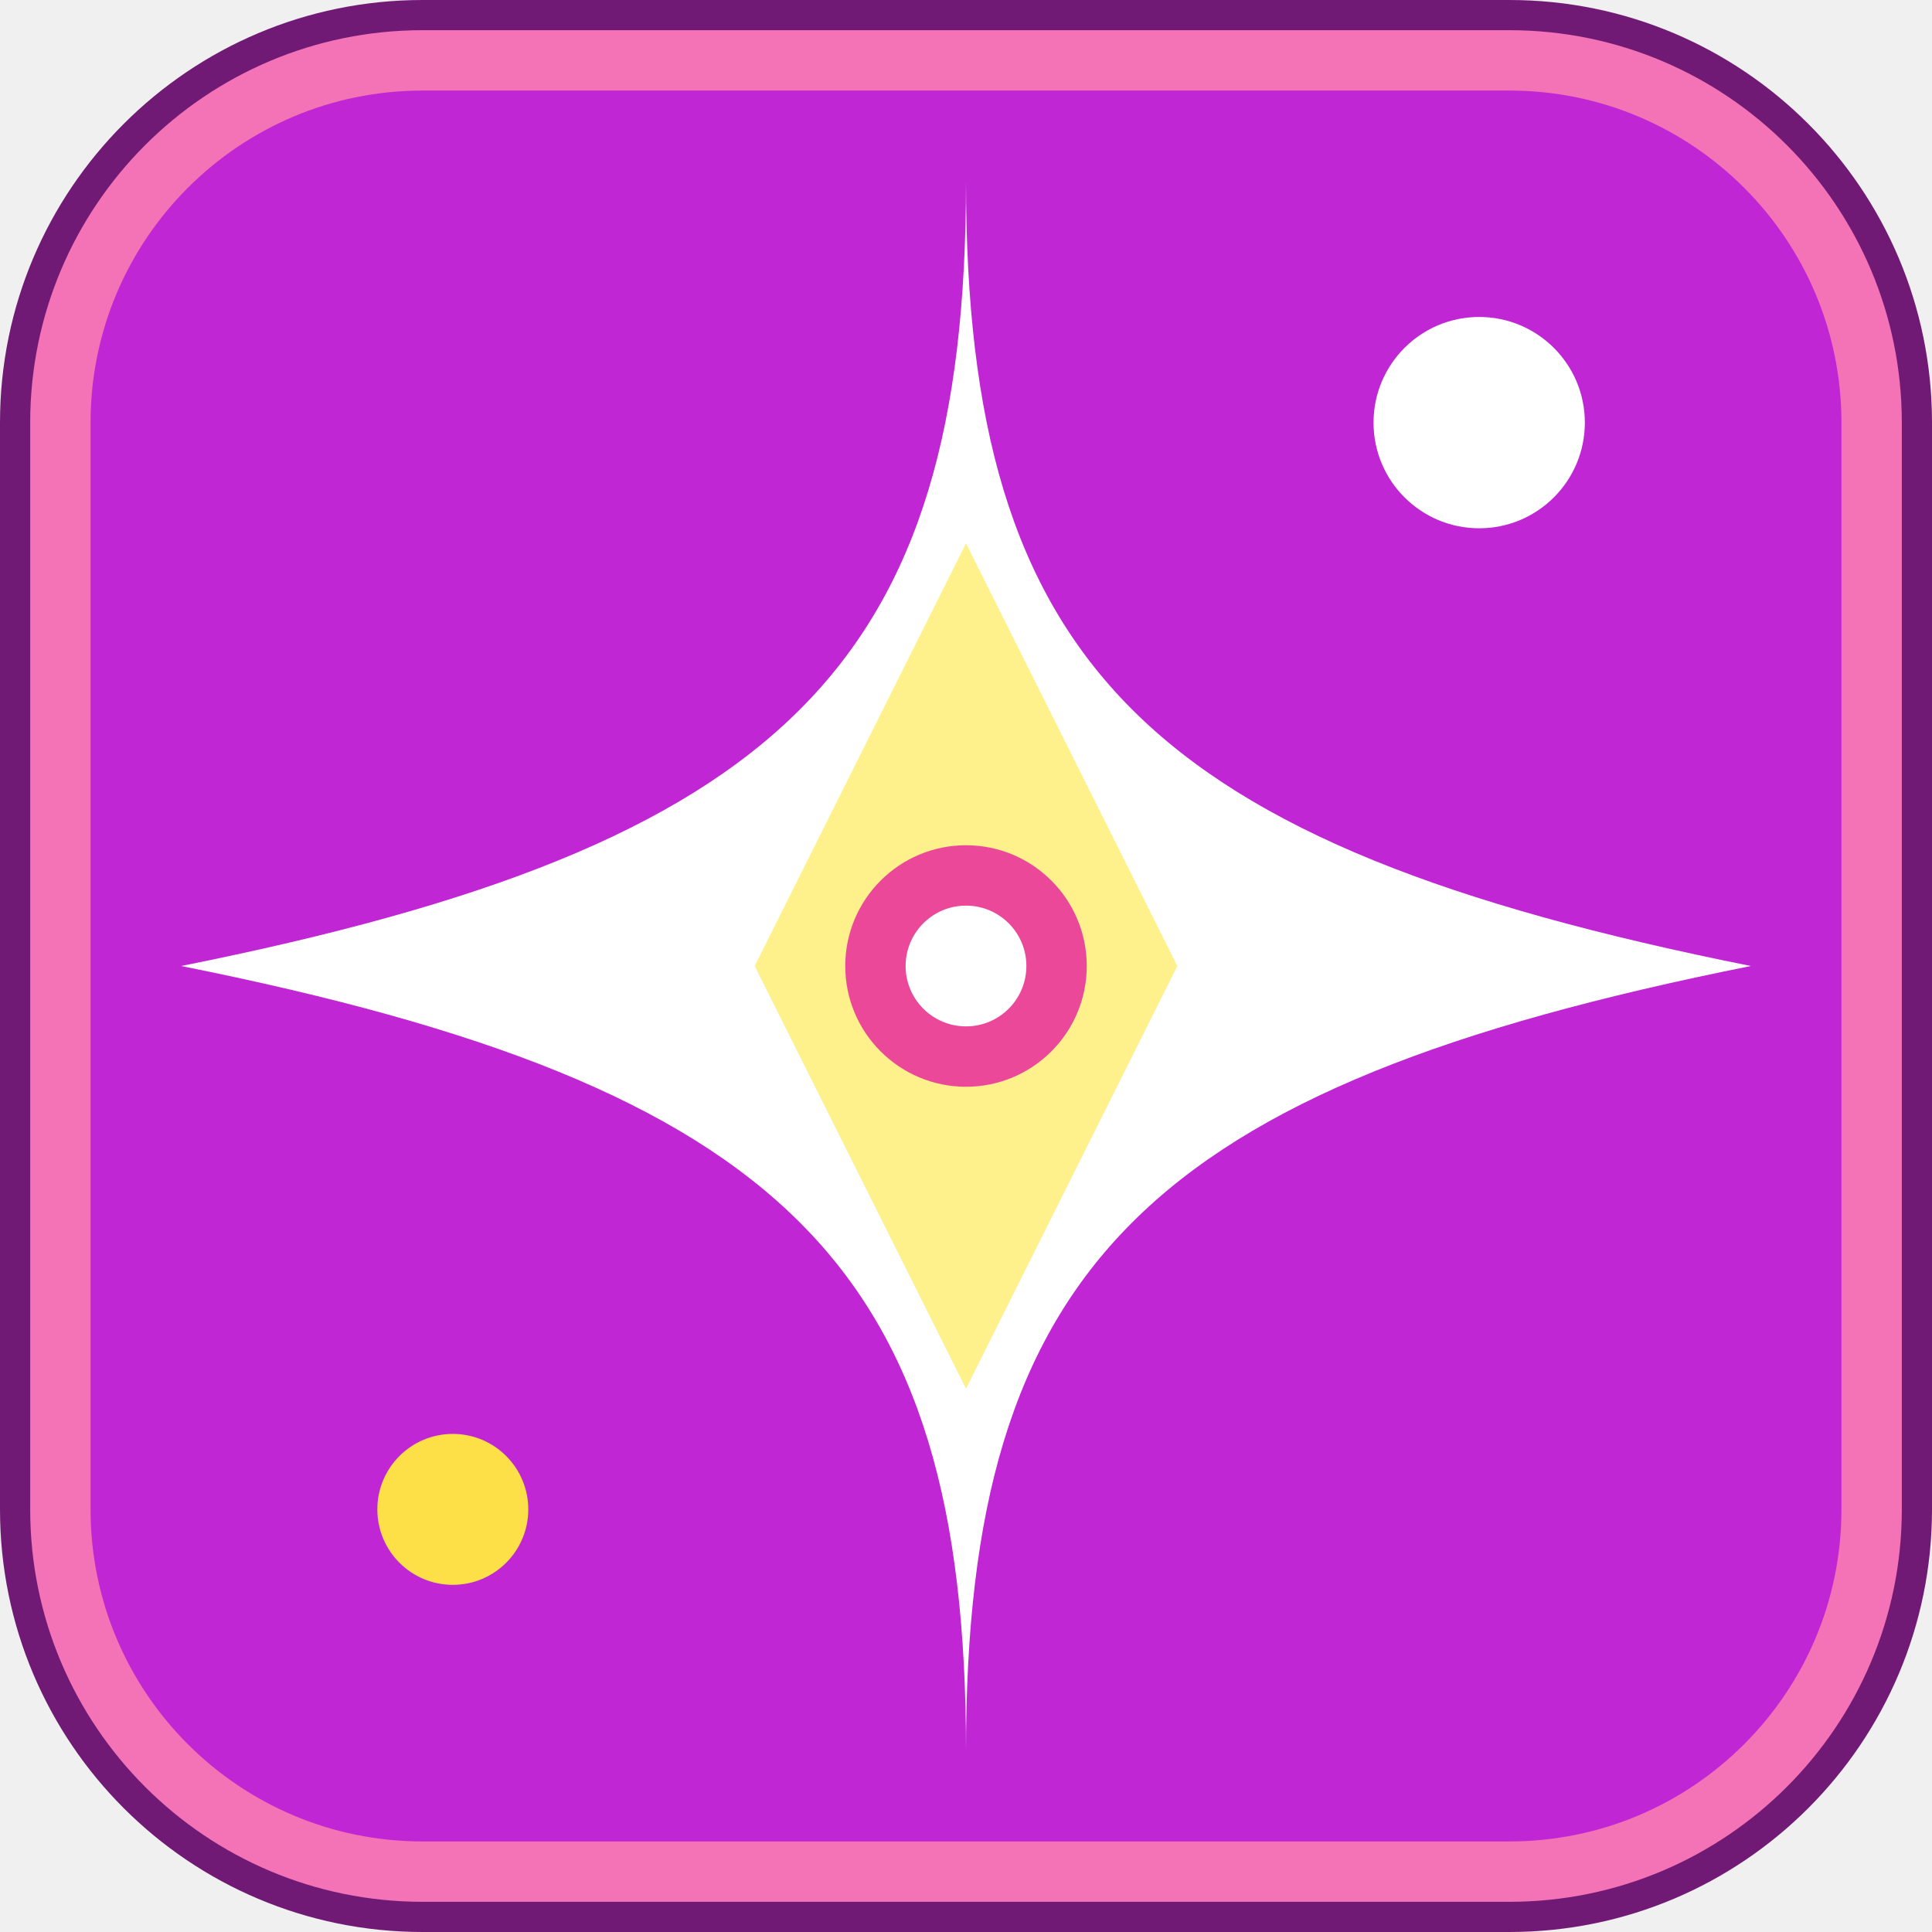
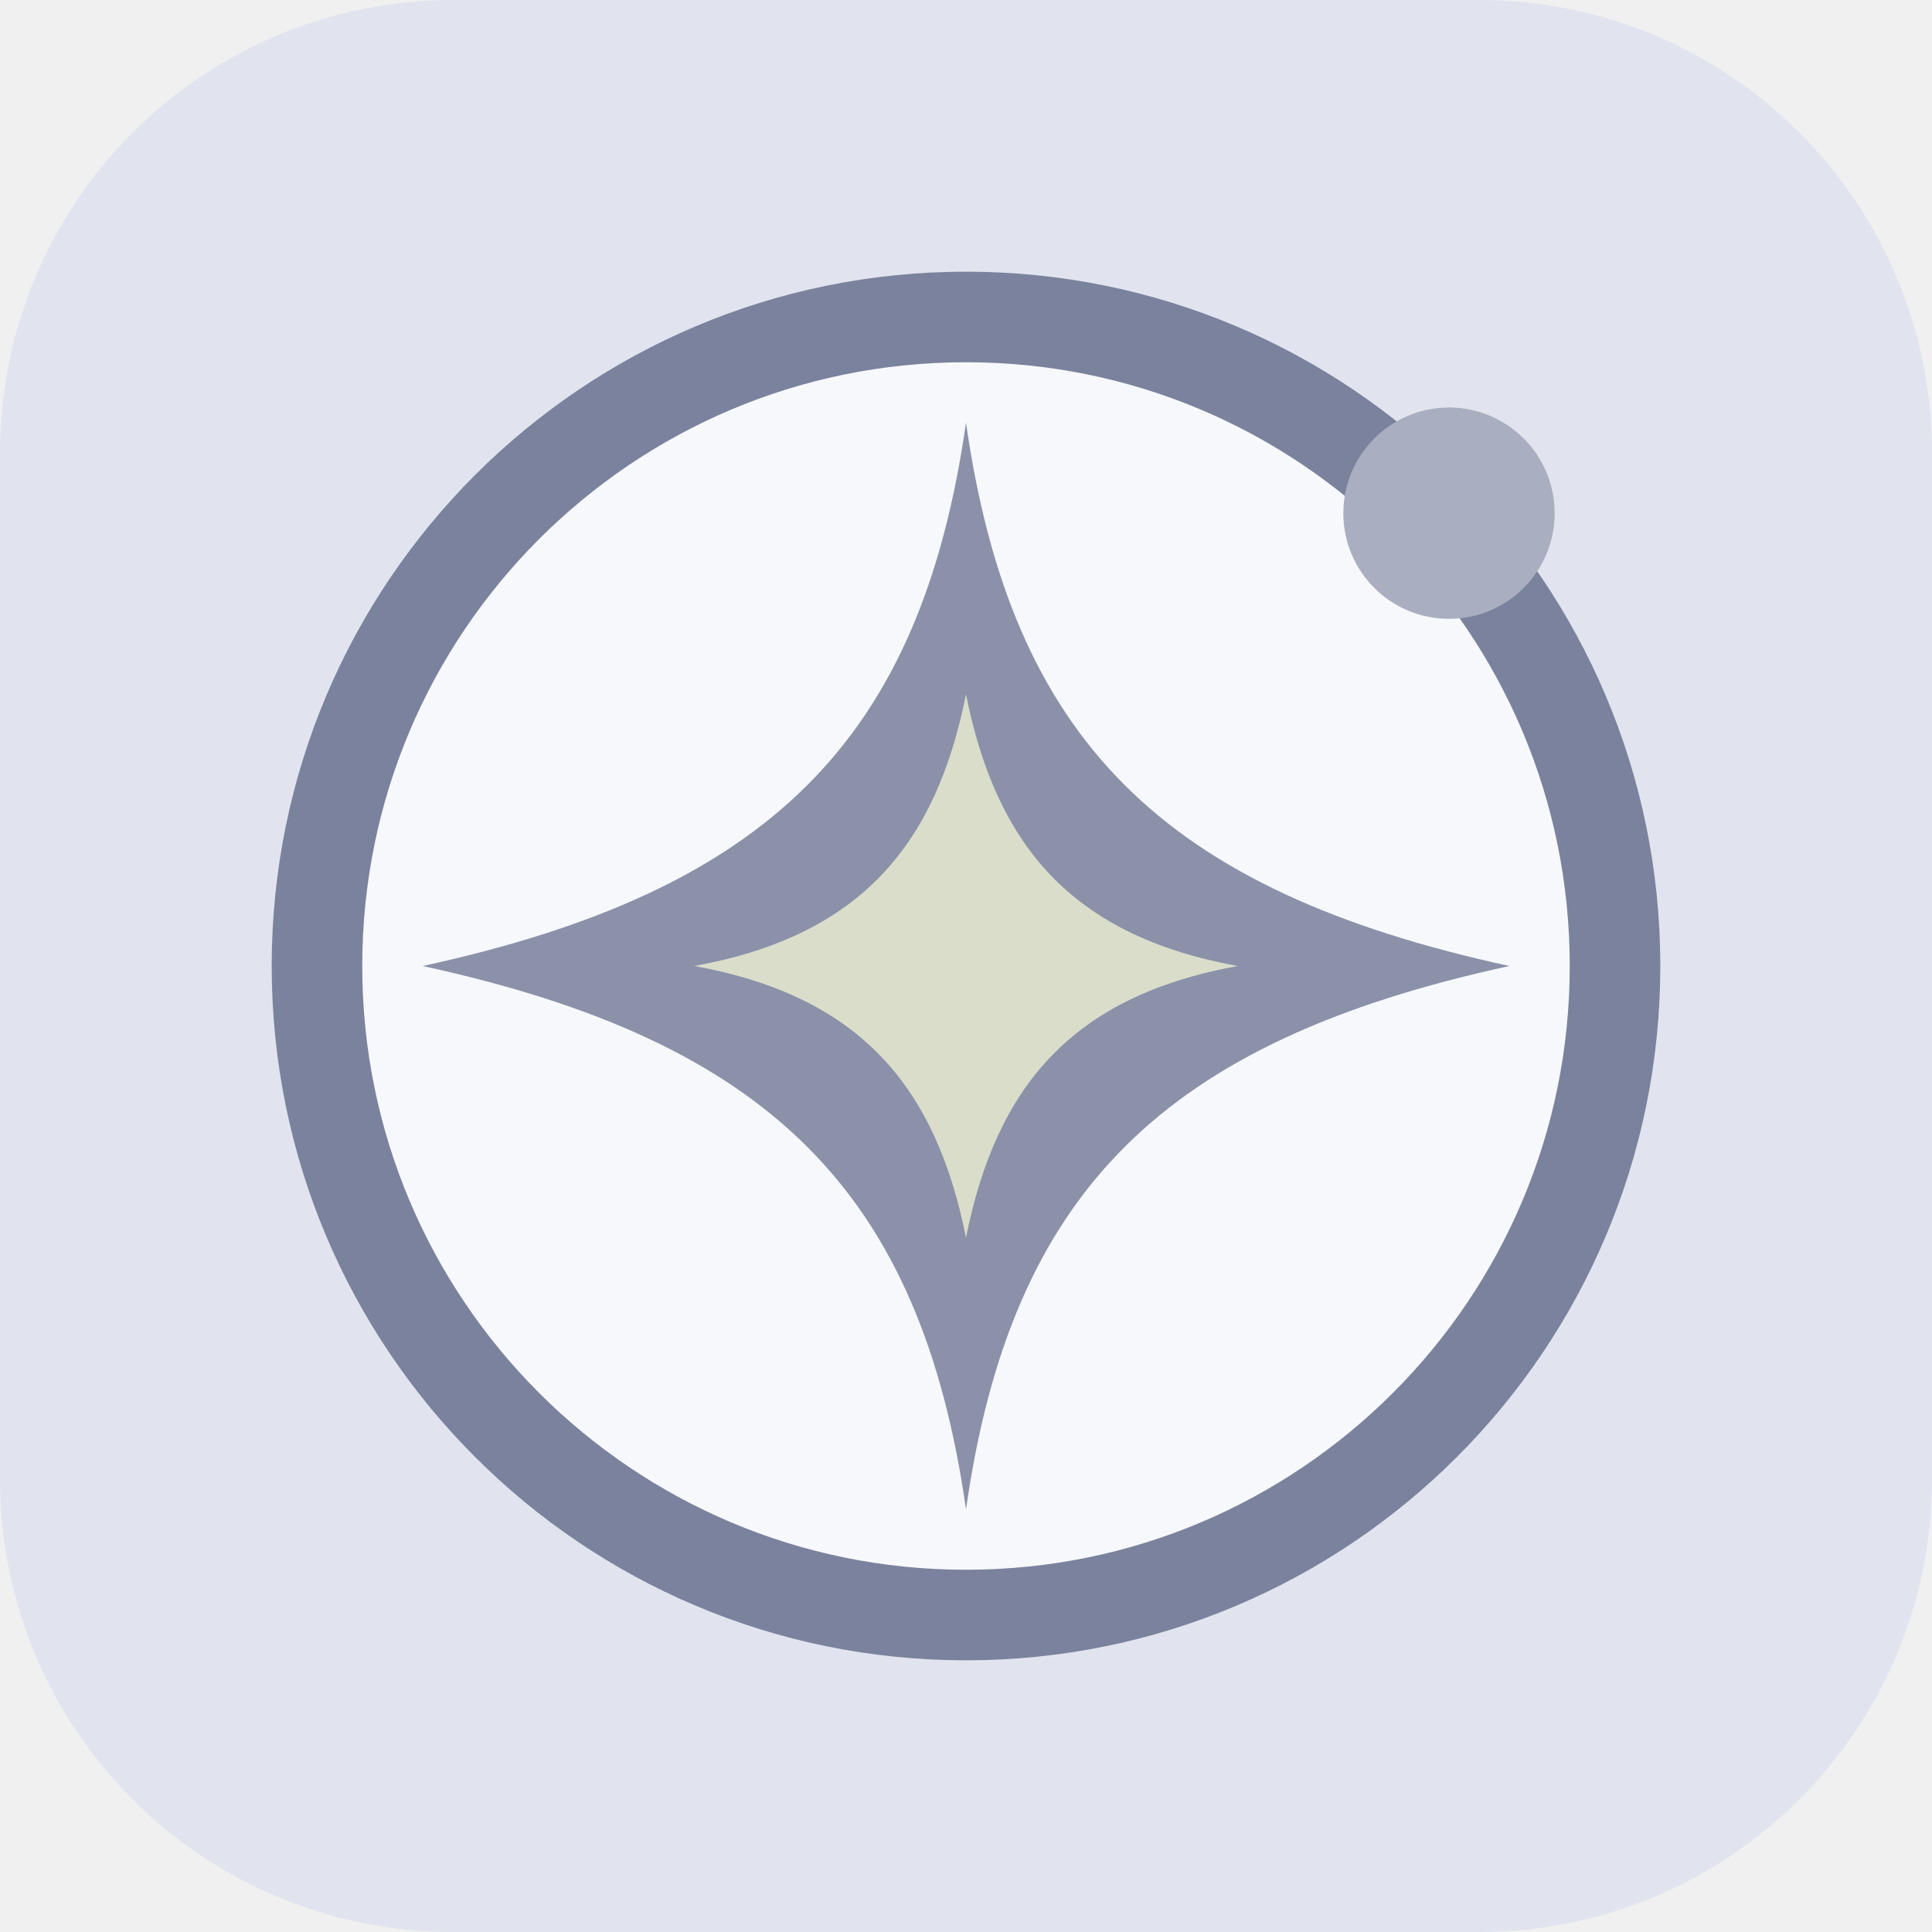
<svg xmlns="http://www.w3.org/2000/svg" viewBox="0 0 128 128">
-   <rect width="128" height="128" rx="28" fill="#701a75" />
-   <rect x="4" y="4" width="120" height="120" rx="24" fill="#c026d3" stroke="#f472b6" stroke-width="4" />
-   <path d="M64 12 C64 44 76 56 116 64 C76 72 64 84 64 116 C64 84 52 72 12 64 C52 56 64 44 64 12 Z" fill="#ffffff" />
-   <polygon points="64,36 78,64 64,92 50,64" fill="#fef08a" />
-   <circle cx="64" cy="64" r="8" fill="#ec4899" />
-   <circle cx="64" cy="64" r="4" fill="#ffffff" />
-   <circle cx="98" cy="28" r="7" fill="#ffffff" />
-   <circle cx="30" cy="100" r="5" fill="#fde047" />
+   <rect width="128" height="128" rx="30" fill="#e1e4ee" />
+   <circle cx="64" cy="64" r="43" fill="#f7f8fb" stroke="#7b829d" stroke-width="6" />
+   <path d="M64 28c3 21 13 31 36 36-23 5-33 15-36 36-3-21-13-31-36-36 23-5 33-15 36-36Z" fill="#8b91a9" />
+   <path d="M64 46c2 10 7 16 18 18-11 2-16 8-18 18-2-10-7-16-18-18 11-2 16-8 18-18Z" fill="#d9ddca" />
+   <circle cx="96" cy="34" r="7" fill="#a9aec0" />
</svg>
